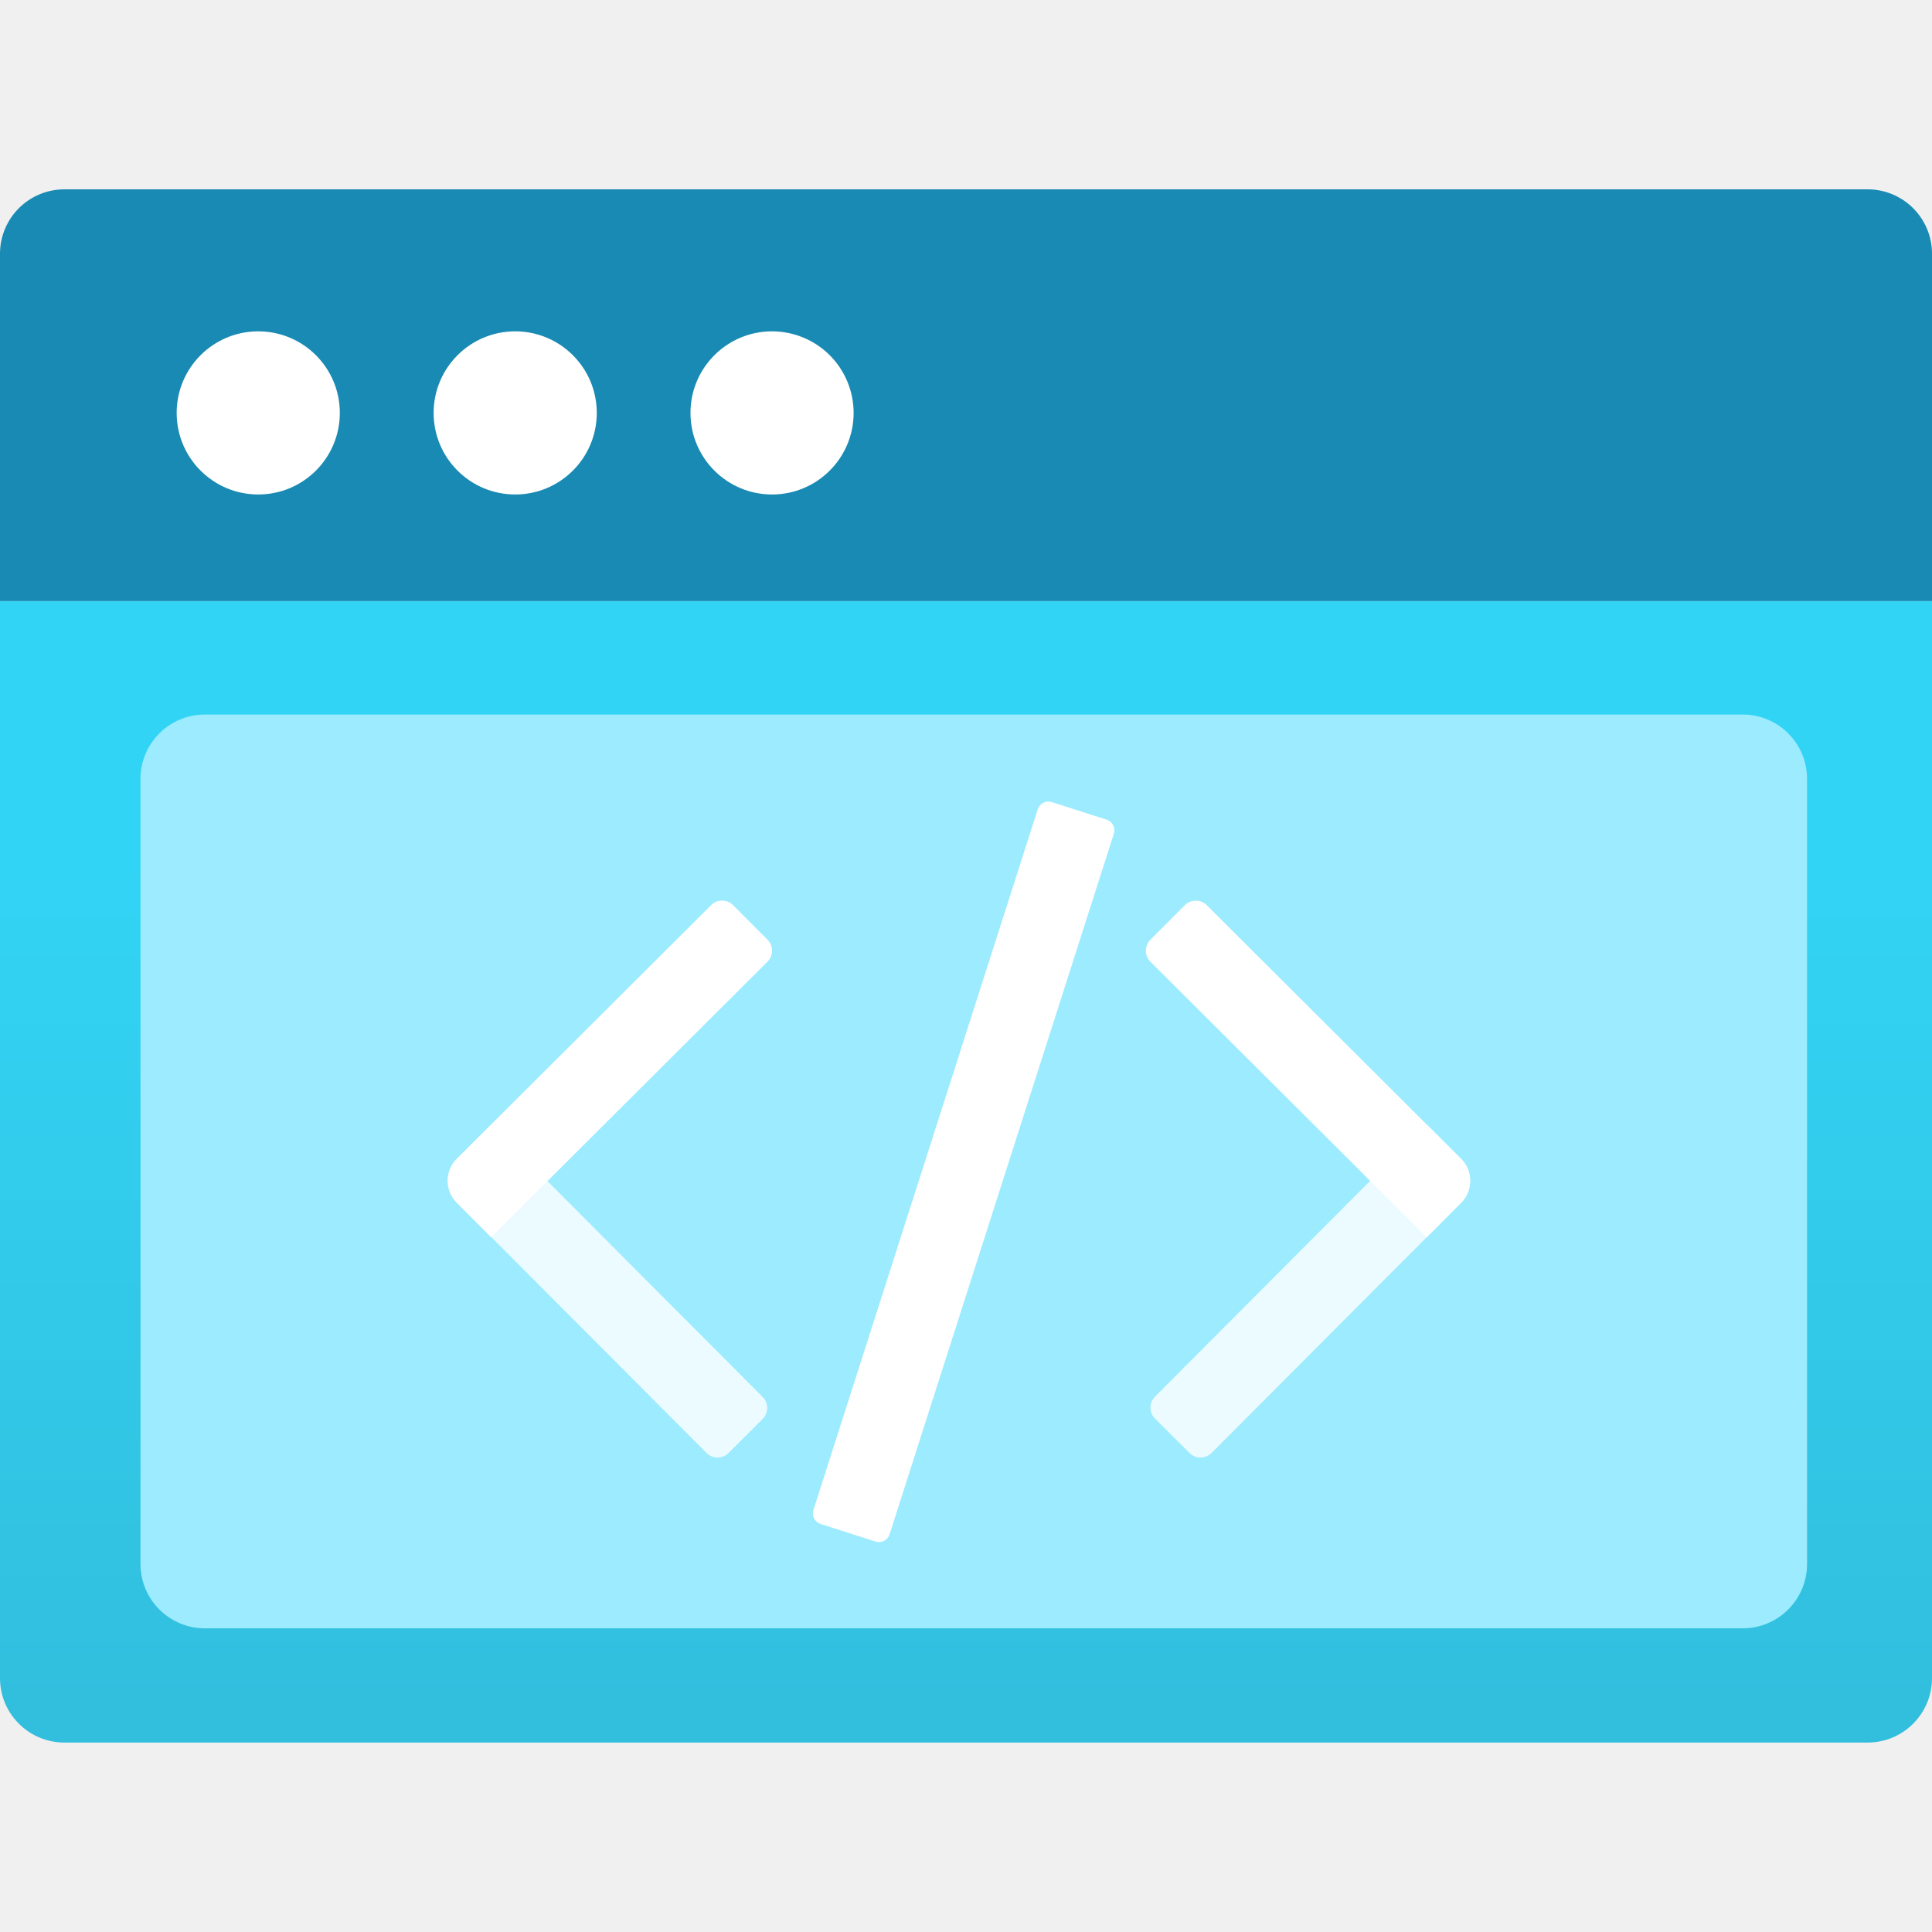
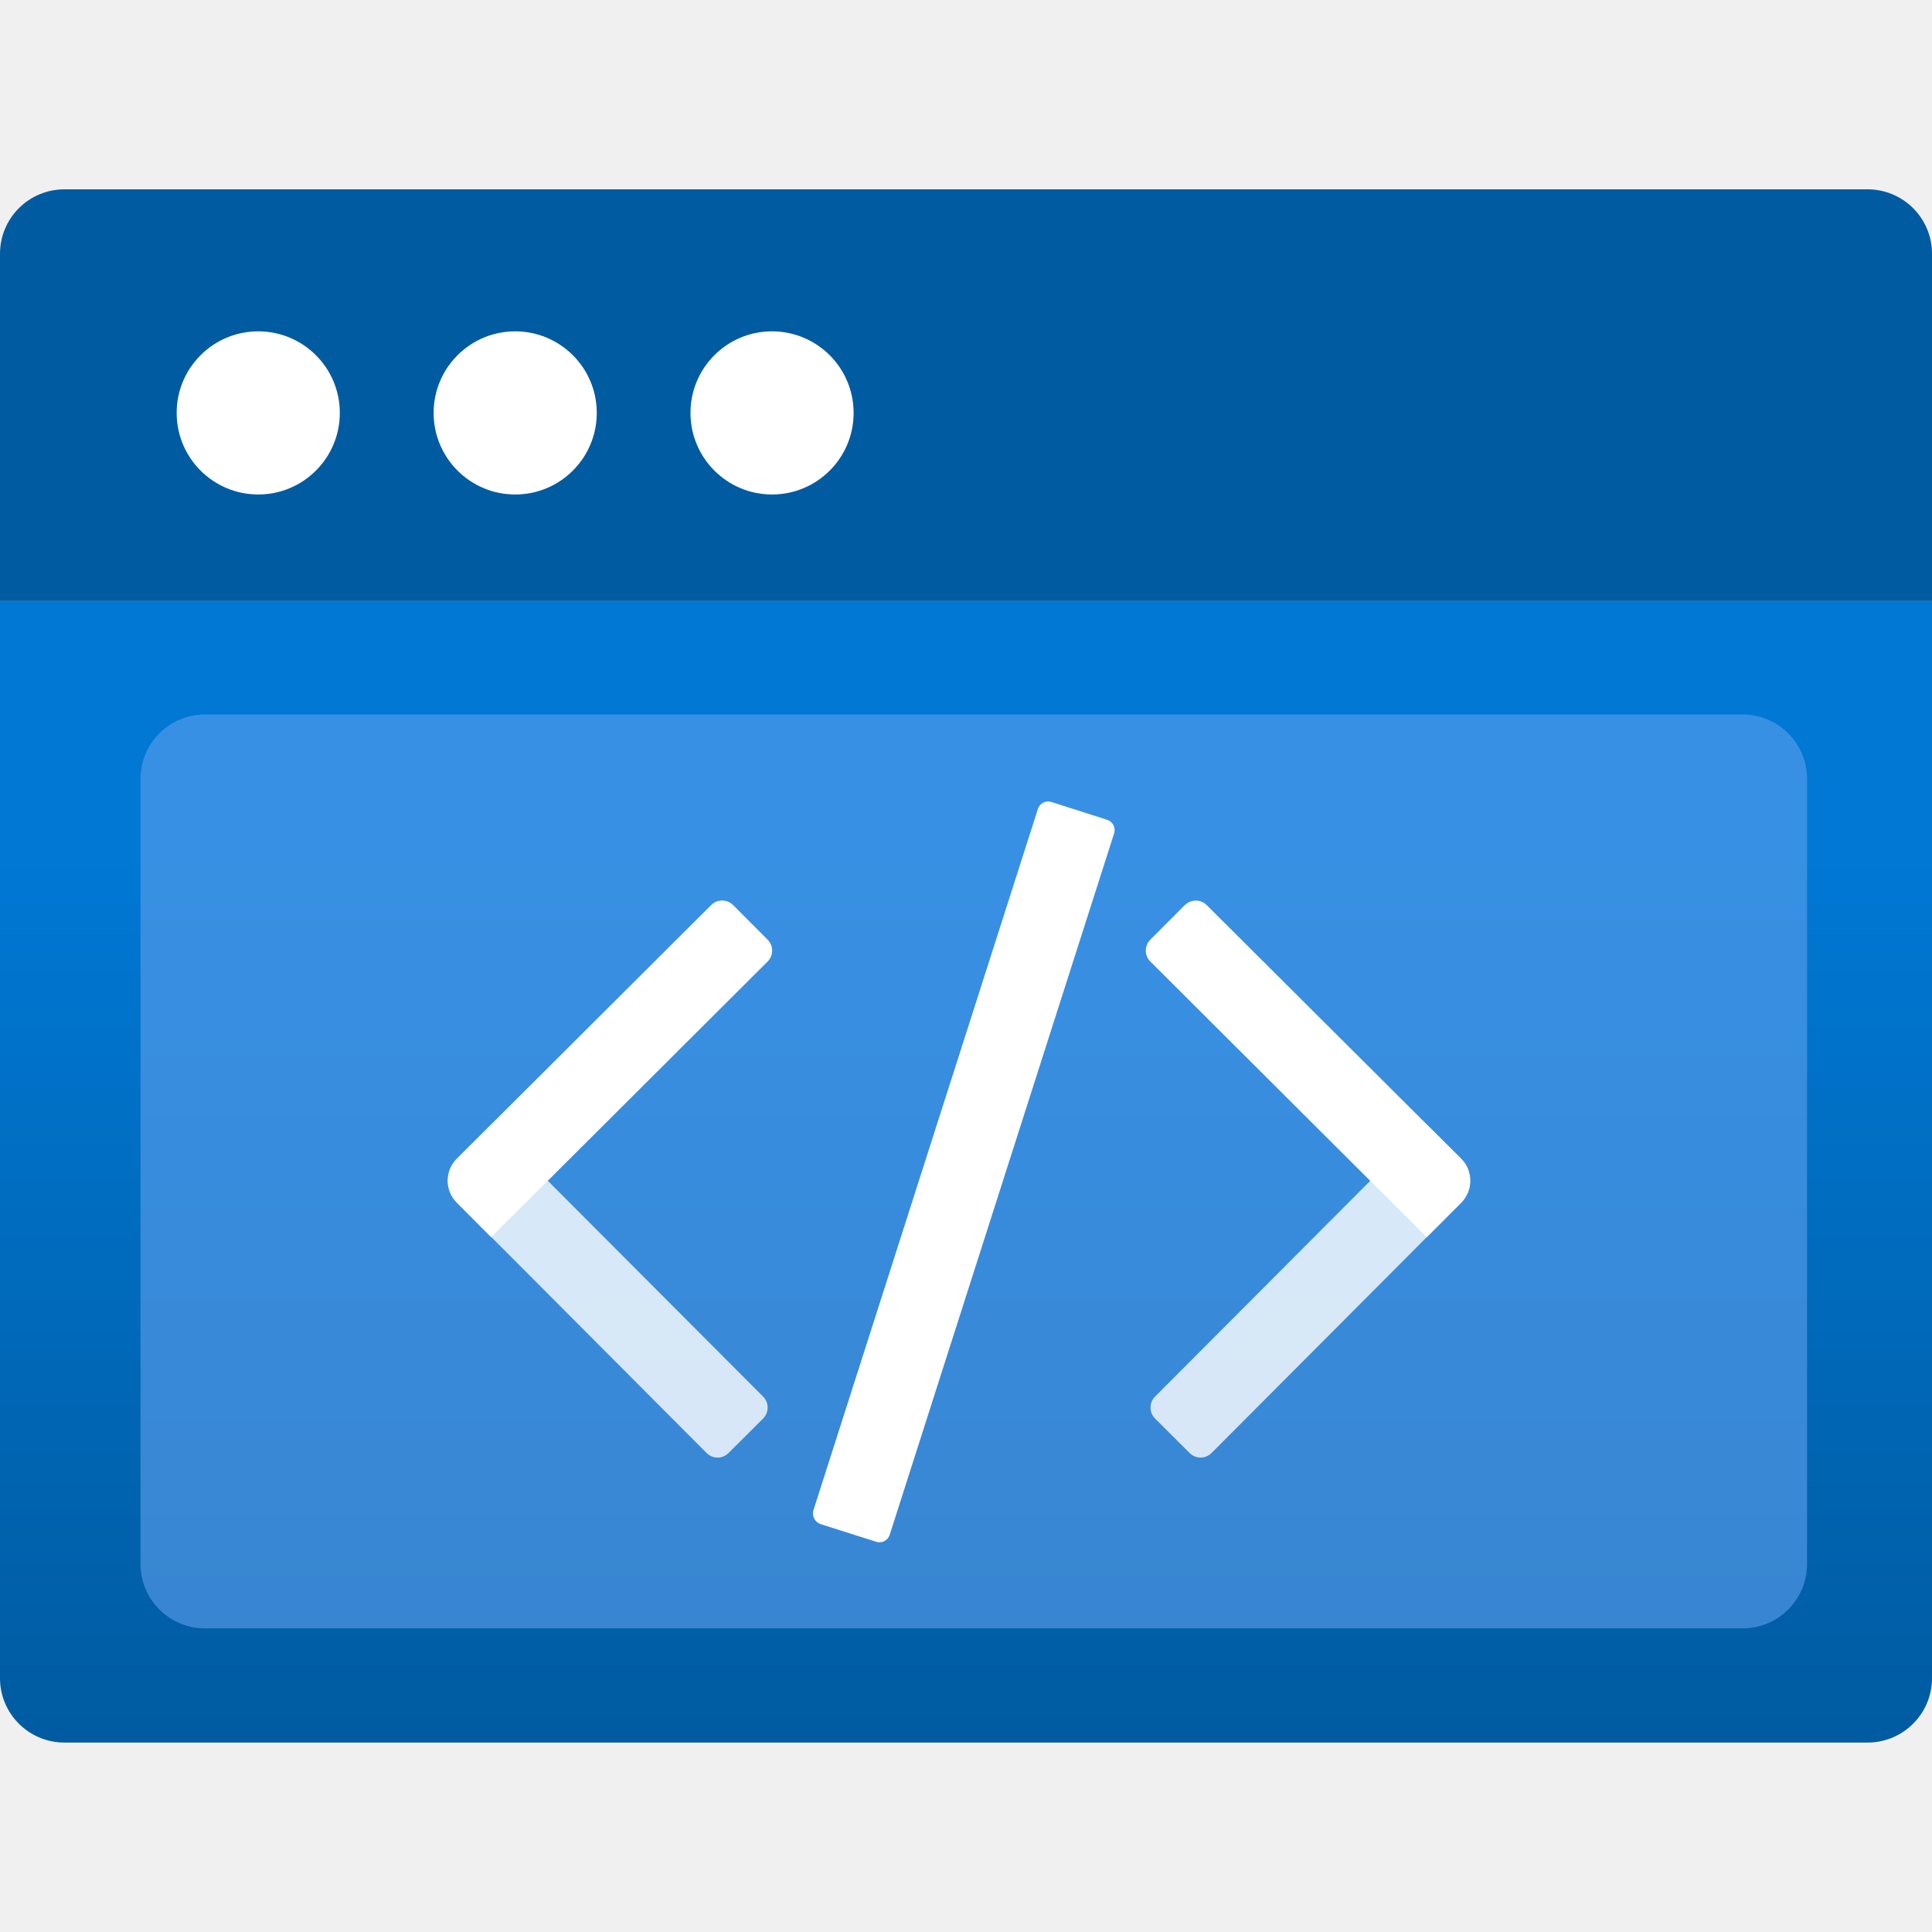
- <svg xmlns="http://www.w3.org/2000/svg" width="18" height="18" viewBox="0 0 18 18">
+ <svg xmlns="http://www.w3.org/2000/svg" viewBox="0 0 18 18" width="18" height="18">
  <defs>
-     <linearGradient id="b81467a7-8040-434c-8e85-3b06adb1a444" x1="9" y1="16.236" x2="9" y2="5.599" gradientUnits="userSpaceOnUse">
-       <stop offset="0" stop-color="#32bedd" />
-       <stop offset="0.775" stop-color="#32d4f5" />
+     <linearGradient id="e6ad4df9-0ab7-4b49-9706-620b42380f0b" x1="9" y1="16.236" x2="9" y2="5.599" gradientUnits="userSpaceOnUse">
+       <stop offset="0" stop-color="#005ba1" />
+       <stop offset="0.775" stop-color="#0078d4" />
    </linearGradient>
  </defs>
-   <g id="aac29ec1-77a4-4cee-ab20-0e567be7a5e2">
-     <path d="M0,5.6H18a0,0,0,0,1,0,0V15.635a.6.6,0,0,1-.6.6H.6a.6.6,0,0,1-.6-.6V5.6A0,0,0,0,1,0,5.6Z" fill="url(#b81467a7-8040-434c-8e85-3b06adb1a444)" />
-     <rect x="1.309" y="6.657" width="15.527" height="8.514" rx="0.6" fill="#9cebff" />
-     <path d="M.6,1.764H17.4a.6.6,0,0,1,.6.6V5.6a0,0,0,0,1,0,0H0a0,0,0,0,1,0,0V2.365A.6.6,0,0,1,.6,1.764Z" fill="#198ab3" />
-     <path d="M5.551,10.193H6a0,0,0,0,1,0,0v3.583a.145.145,0,0,1-.145.145H5.406a.145.145,0,0,1-.145-.145V10.483a.29.29,0,0,1,.29-.29Z" transform="translate(-6.87 7.497) rotate(-44.919)" fill="#fff" opacity="0.8" />
-     <path d="M5.28,8.037h.454a.29.29,0,0,1,.29.29v3.346a.145.145,0,0,1-.145.145H5.425a.145.145,0,0,1-.145-.145V8.037a0,0,0,0,1,0,0Z" transform="translate(2.613 20.941) rotate(-134.919)" fill="#fff" />
-     <path d="M12.012,10.193h.454a.145.145,0,0,1,.145.145v3.583a0,0,0,0,1,0,0h-.454a.29.29,0,0,1-.29-.29V10.338A.145.145,0,0,1,12.012,10.193Z" transform="translate(12.391 29.237) rotate(-135.081)" fill="#fff" opacity="0.8" />
-     <path d="M11.99,8.039h.454a.145.145,0,0,1,.145.145V11.53a.29.29,0,0,1-.29.29h-.454a0,0,0,0,1,0,0V8.184a.145.145,0,0,1,.145-.145Z" transform="translate(-3.441 11.569) rotate(-45.081)" fill="#fff" />
-     <rect x="8.606" y="7.387" width="0.745" height="7.062" rx="0.104" transform="translate(3.756 -2.218) rotate(17.752)" fill="#fff" />
+   <g id="e7885b9c-9714-4276-bd41-591cb7e086a5">
+     <path d="M0,5.6H18a0,0,0,0,1,0,0V15.635a.6.6,0,0,1-.6.6H.6a.6.6,0,0,1-.6-.6V5.6A0,0,0,0,1,0,5.6Z" fill="url(#e6ad4df9-0ab7-4b49-9706-620b42380f0b)" />
+     <rect x="1.309" y="6.657" width="15.527" height="8.514" rx="0.6" fill="#5ea0ef" opacity="0.6" />
+     <path d="M.6,1.764H17.4a.6.6,0,0,1,.6.6V5.6a0,0,0,0,1,0,0H0a0,0,0,0,1,0,0V2.365A.6.6,0,0,1,.6,1.764Z" fill="#005ba1" />
+     <path d="M7.109,13.217l-.321.32a.144.144,0,0,1-.205,0L4.258,11.205a.29.29,0,0,1,0-.41l.321-.32L7.11,13.012A.145.145,0,0,1,7.109,13.217Zm3.653,0,.321.32a.144.144,0,0,0,.205,0l2.325-2.332a.29.29,0,0,0,0-.41l-.322-.32-2.53,2.537A.145.145,0,0,0,10.762,13.217Z" fill="#fff" opacity="0.8" />
+     <path d="M6.831,8.433l.32.321a.144.144,0,0,1,0,.205L4.576,11.527l-.32-.322a.289.289,0,0,1,0-.41l2.37-2.363A.145.145,0,0,1,6.831,8.433Zm4.207,0-.32.321a.144.144,0,0,0,0,.205l2.575,2.568.32-.321a.292.292,0,0,0,0-.411l-2.37-2.362A.144.144,0,0,0,11.038,8.434Z" fill="#fff" />
+     <path d="M8.159,14.363,7.646,14.2a.105.105,0,0,1-.067-.131L9.669,7.54a.1.1,0,0,1,.13-.067l.513.164a.1.1,0,0,1,.067.13L8.289,14.3A.1.1,0,0,1,8.159,14.363Z" fill="#fff" />
    <path d="M3.166,3.847a.76.76,0,1,1-.76-.76A.76.76,0,0,1,3.166,3.847ZM4.8,3.087a.76.76,0,1,0,.76.76A.76.76,0,0,0,4.8,3.087Zm2.393,0a.76.76,0,1,0,.76.76A.76.76,0,0,0,7.191,3.087Z" fill="#fff" />
  </g>
</svg>
